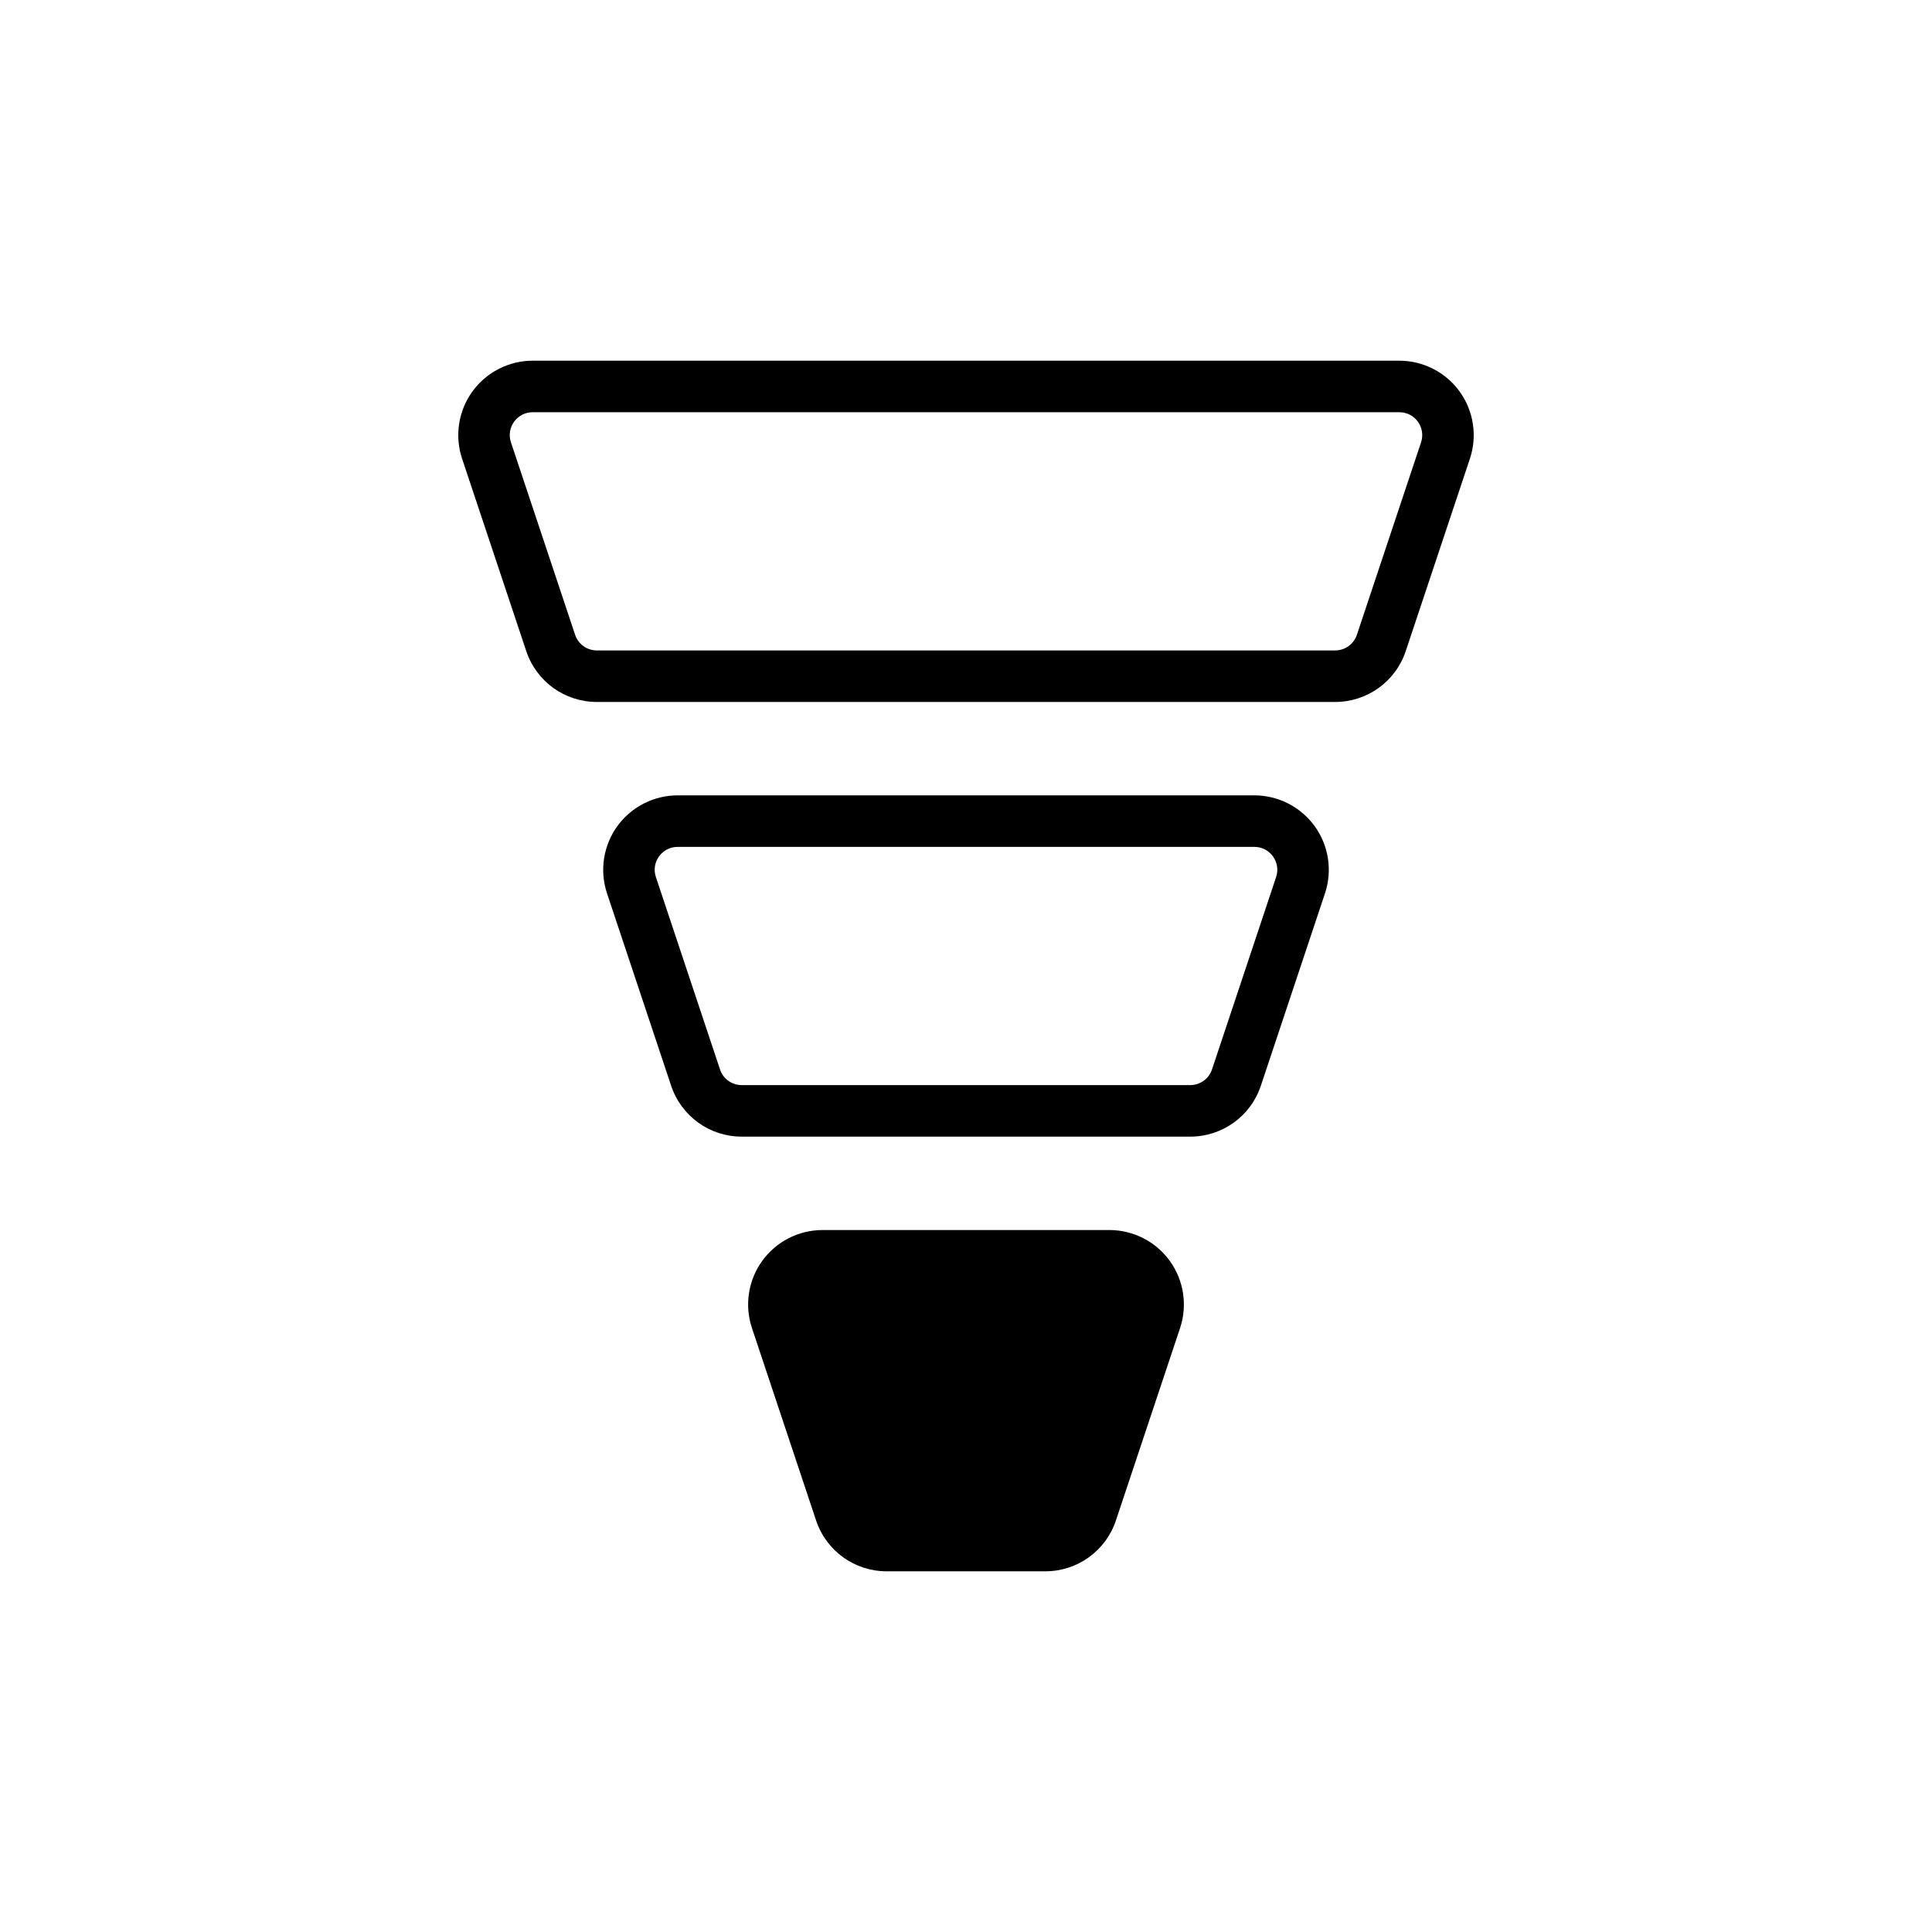
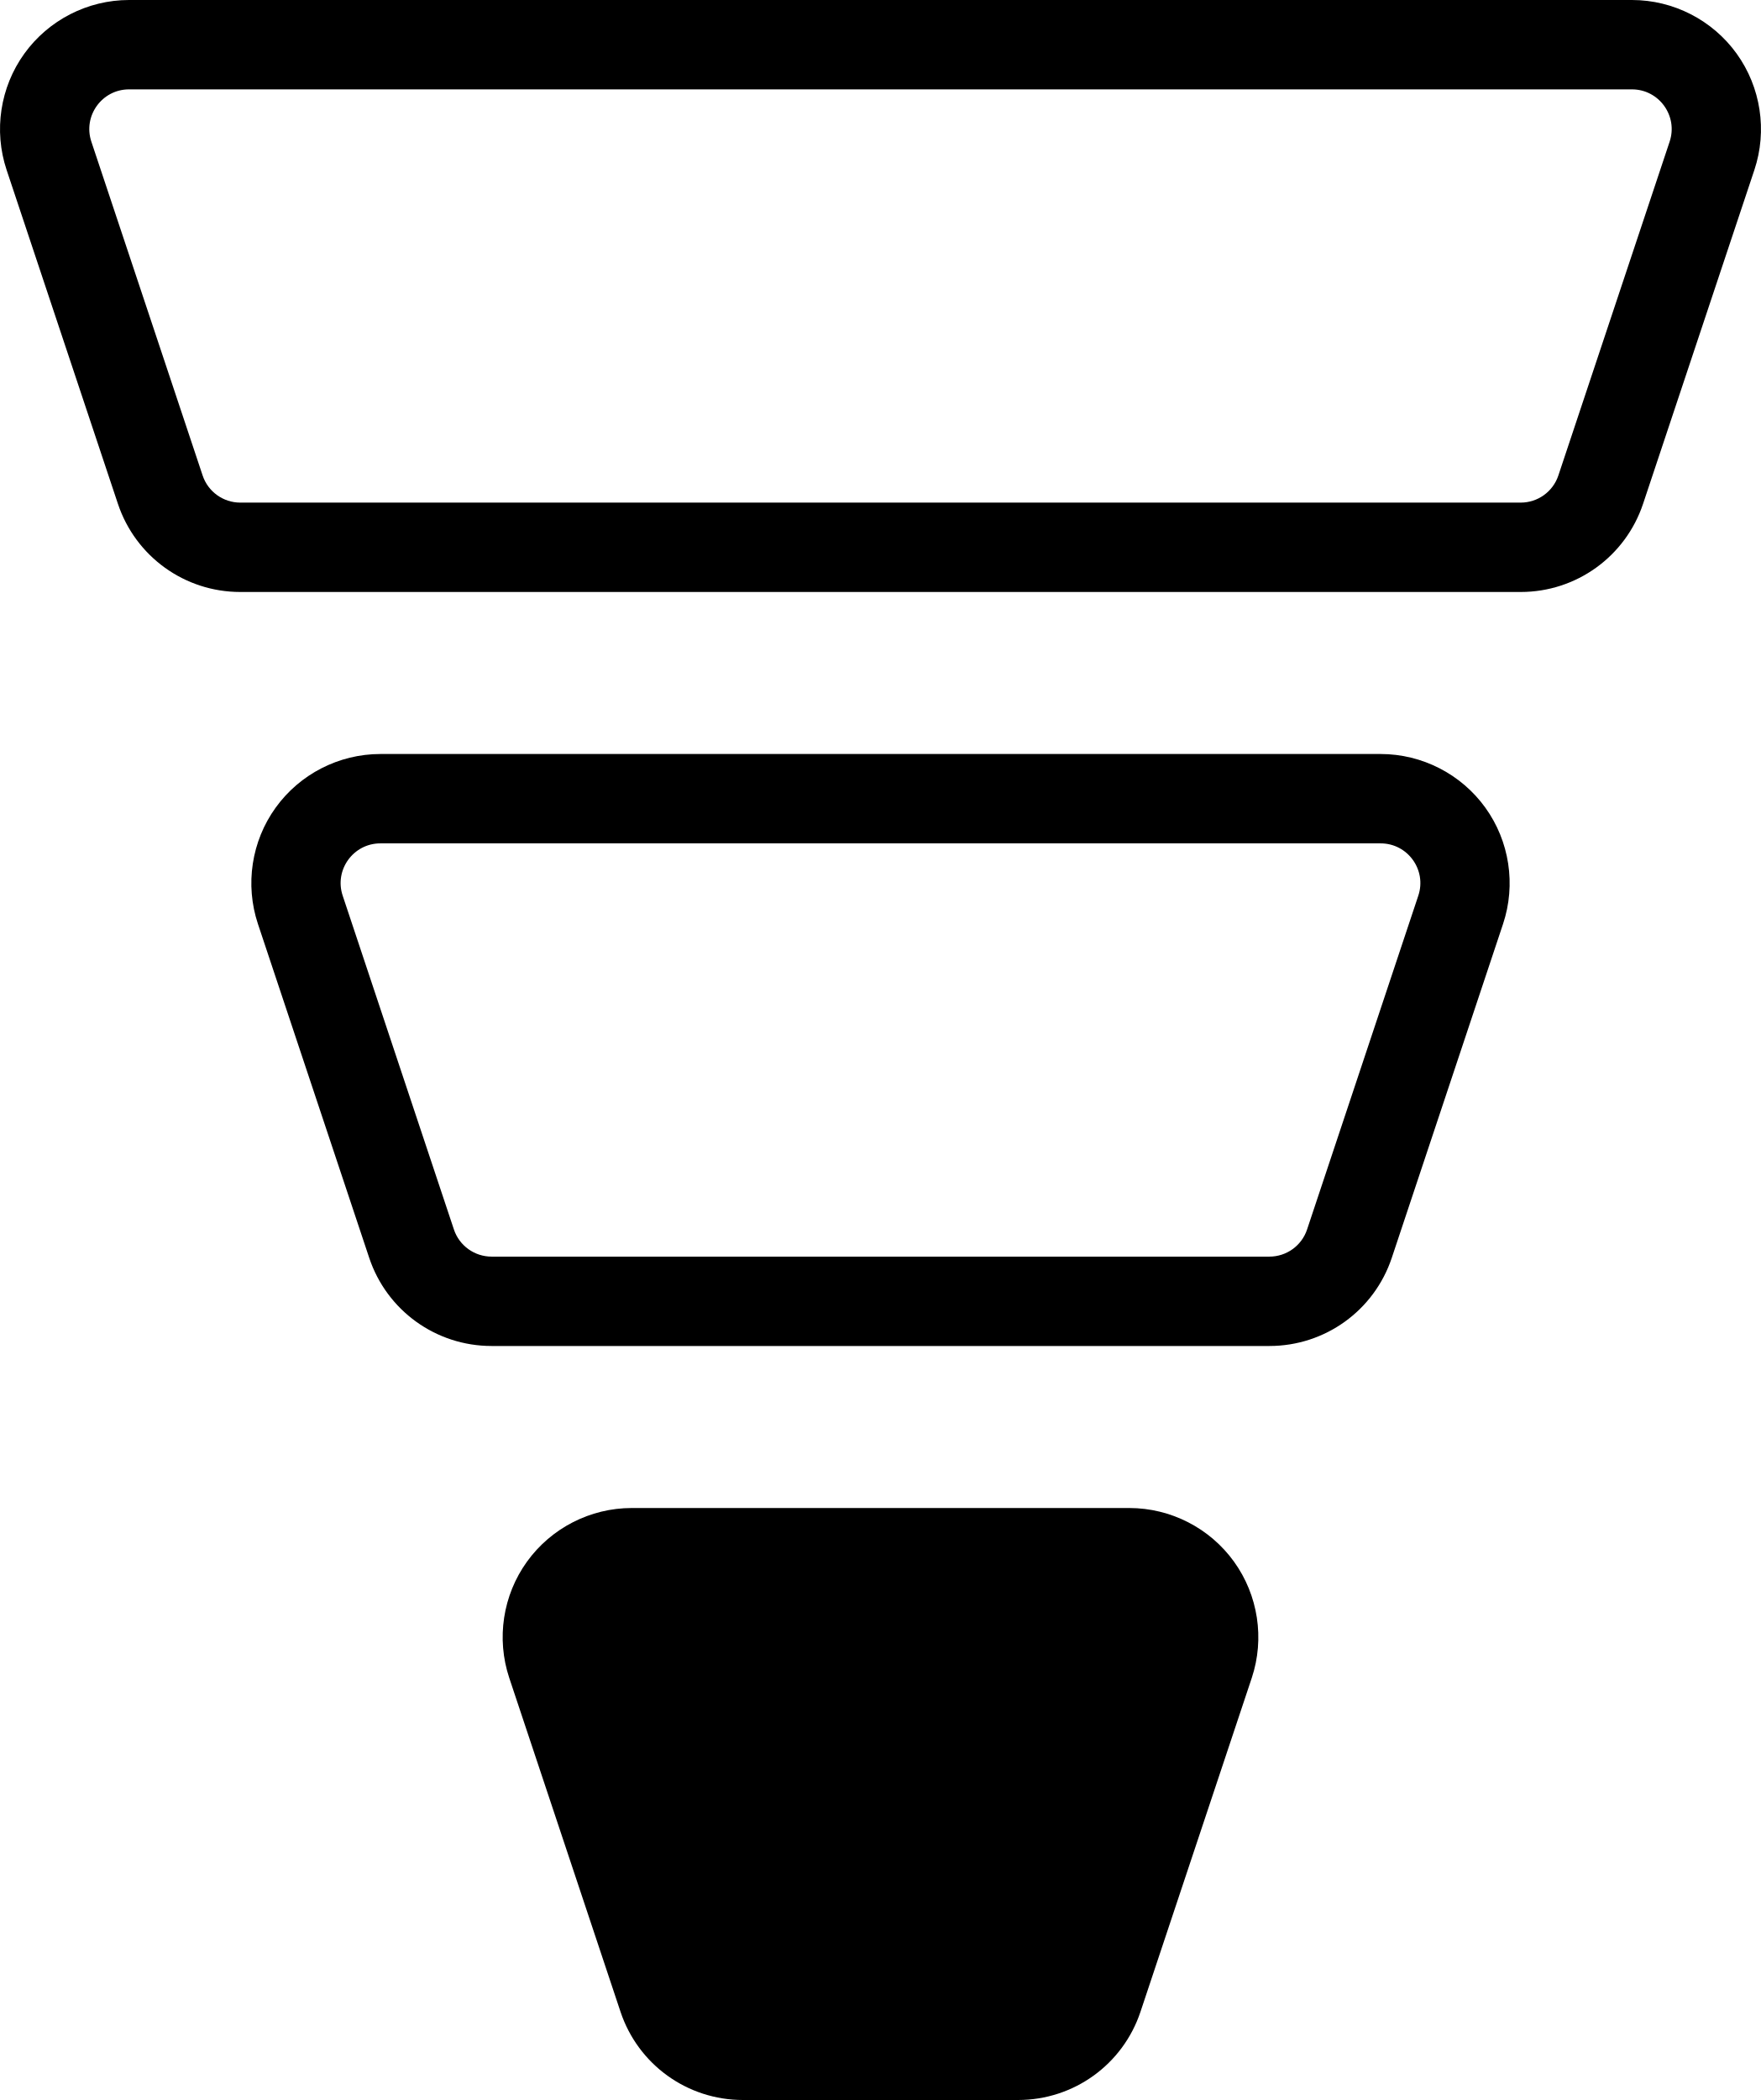
- <svg xmlns="http://www.w3.org/2000/svg" version="1.1" id="Layer_1" x="0px" y="0px" viewBox="0 0 750 750" style="enable-background:new 0 0 750 750;" xml:space="preserve">
+ <svg xmlns="http://www.w3.org/2000/svg" version="1.1" id="Layer_1" x="0px" y="0px" viewBox="0 0 394.2 469.96" style="enable-background:new 0 0 394.2 469.96;" xml:space="preserve">
  <g>
-     <path d="M486.96,308.76H263.04c-9.26,0-18.02,4.49-23.43,12c-5.42,7.51-6.9,17.24-3.97,26.03l24.9,74.7   c3.94,11.82,14.95,19.75,27.41,19.75h174.1c12.46,0,23.47-7.93,27.41-19.75l24.9-74.7c2.93-8.79,1.45-18.52-3.97-26.03   C504.98,313.25,496.22,308.76,486.96,308.76z M495.39,340.46l-24.9,74.71c-1.21,3.63-4.61,6.07-8.44,6.07h-174.1   c-3.83,0-7.23-2.44-8.44-6.07l-24.9-74.71c-1.92-5.75,2.37-11.7,8.43-11.7h223.92C493.02,328.76,497.31,334.71,495.39,340.46z" />
-     <path d="M430.7,477.5H319.3c-9.26,0-18.02,4.49-23.43,12c-5.42,7.51-6.9,17.24-3.97,26.03l24.9,74.7   c3.94,11.82,14.95,19.75,27.41,19.75h61.58c12.46,0,23.47-7.93,27.41-19.75l24.91-74.71c2.92-8.78,1.44-18.51-3.98-26.02   C448.72,481.99,439.96,477.5,430.7,477.5z" />
-     <path d="M566.65,152.02c-5.41-7.51-14.17-12-23.43-12H206.78c-9.26,0-18.02,4.49-23.43,12c-5.42,7.51-6.9,17.25-3.97,26.03   l24.91,74.7c3.94,11.82,14.95,19.75,27.4,19.75h286.62c12.45,0,23.46-7.93,27.4-19.75l24.91-74.7   C573.55,169.27,572.07,159.54,566.65,152.02z M551.65,171.72l-24.91,74.71c-1.21,3.63-4.61,6.07-8.44,6.07H231.7   c-3.83,0-7.23-2.44-8.44-6.07l-24.91-74.71c-1.92-5.75,2.37-11.7,8.43-11.7h336.44C549.28,160.02,553.57,165.97,551.65,171.72z" />
+     <path d="M309.06,168.74H85.14c-9.26,0-18.02,4.49-23.43,12c-5.42,7.51-6.9,17.24-3.97,26.03l24.9,74.7   c3.94,11.82,14.95,19.75,27.41,19.75h174.1c12.46,0,23.47-7.93,27.41-19.75l24.9-74.7c2.93-8.79,1.45-18.52-3.97-26.03   C327.08,173.23,318.32,168.74,309.06,168.74z M317.49,200.44l-24.9,74.71c-1.21,3.63-4.61,6.07-8.44,6.07h-174.1   c-3.83,0-7.23-2.44-8.44-6.07l-24.9-74.71c-1.92-5.75,2.37-11.7,8.43-11.7h223.92C315.12,188.74,319.41,194.69,317.49,200.44z" />
+     <path d="M252.8,337.48H141.4c-9.26,0-18.02,4.49-23.43,12c-5.42,7.51-6.9,17.24-3.97,26.03l24.9,74.7   c3.94,11.82,14.95,19.75,27.41,19.75h61.58c12.46,0,23.47-7.93,27.41-19.75l24.91-74.71c2.92-8.78,1.44-18.51-3.98-26.02   C270.82,341.97,262.06,337.48,252.8,337.48z" />
+     <path d="M388.75,12c-5.41-7.51-14.17-12-23.43-12H28.88C19.62,0,10.86,4.49,5.45,12c-5.42,7.51-6.9,17.25-3.97,26.03l24.91,74.7   c3.94,11.82,14.95,19.75,27.4,19.75h286.62c12.45,0,23.46-7.93,27.4-19.75l24.91-74.7C395.65,29.25,394.17,19.52,388.75,12z    M373.75,31.7l-24.91,74.71c-1.21,3.63-4.61,6.07-8.44,6.07H53.8c-3.83,0-7.23-2.44-8.44-6.07L20.45,31.7   C18.53,25.95,22.82,20,28.88,20h336.44C371.38,20,375.67,25.95,373.75,31.7z" />
  </g>
</svg>
